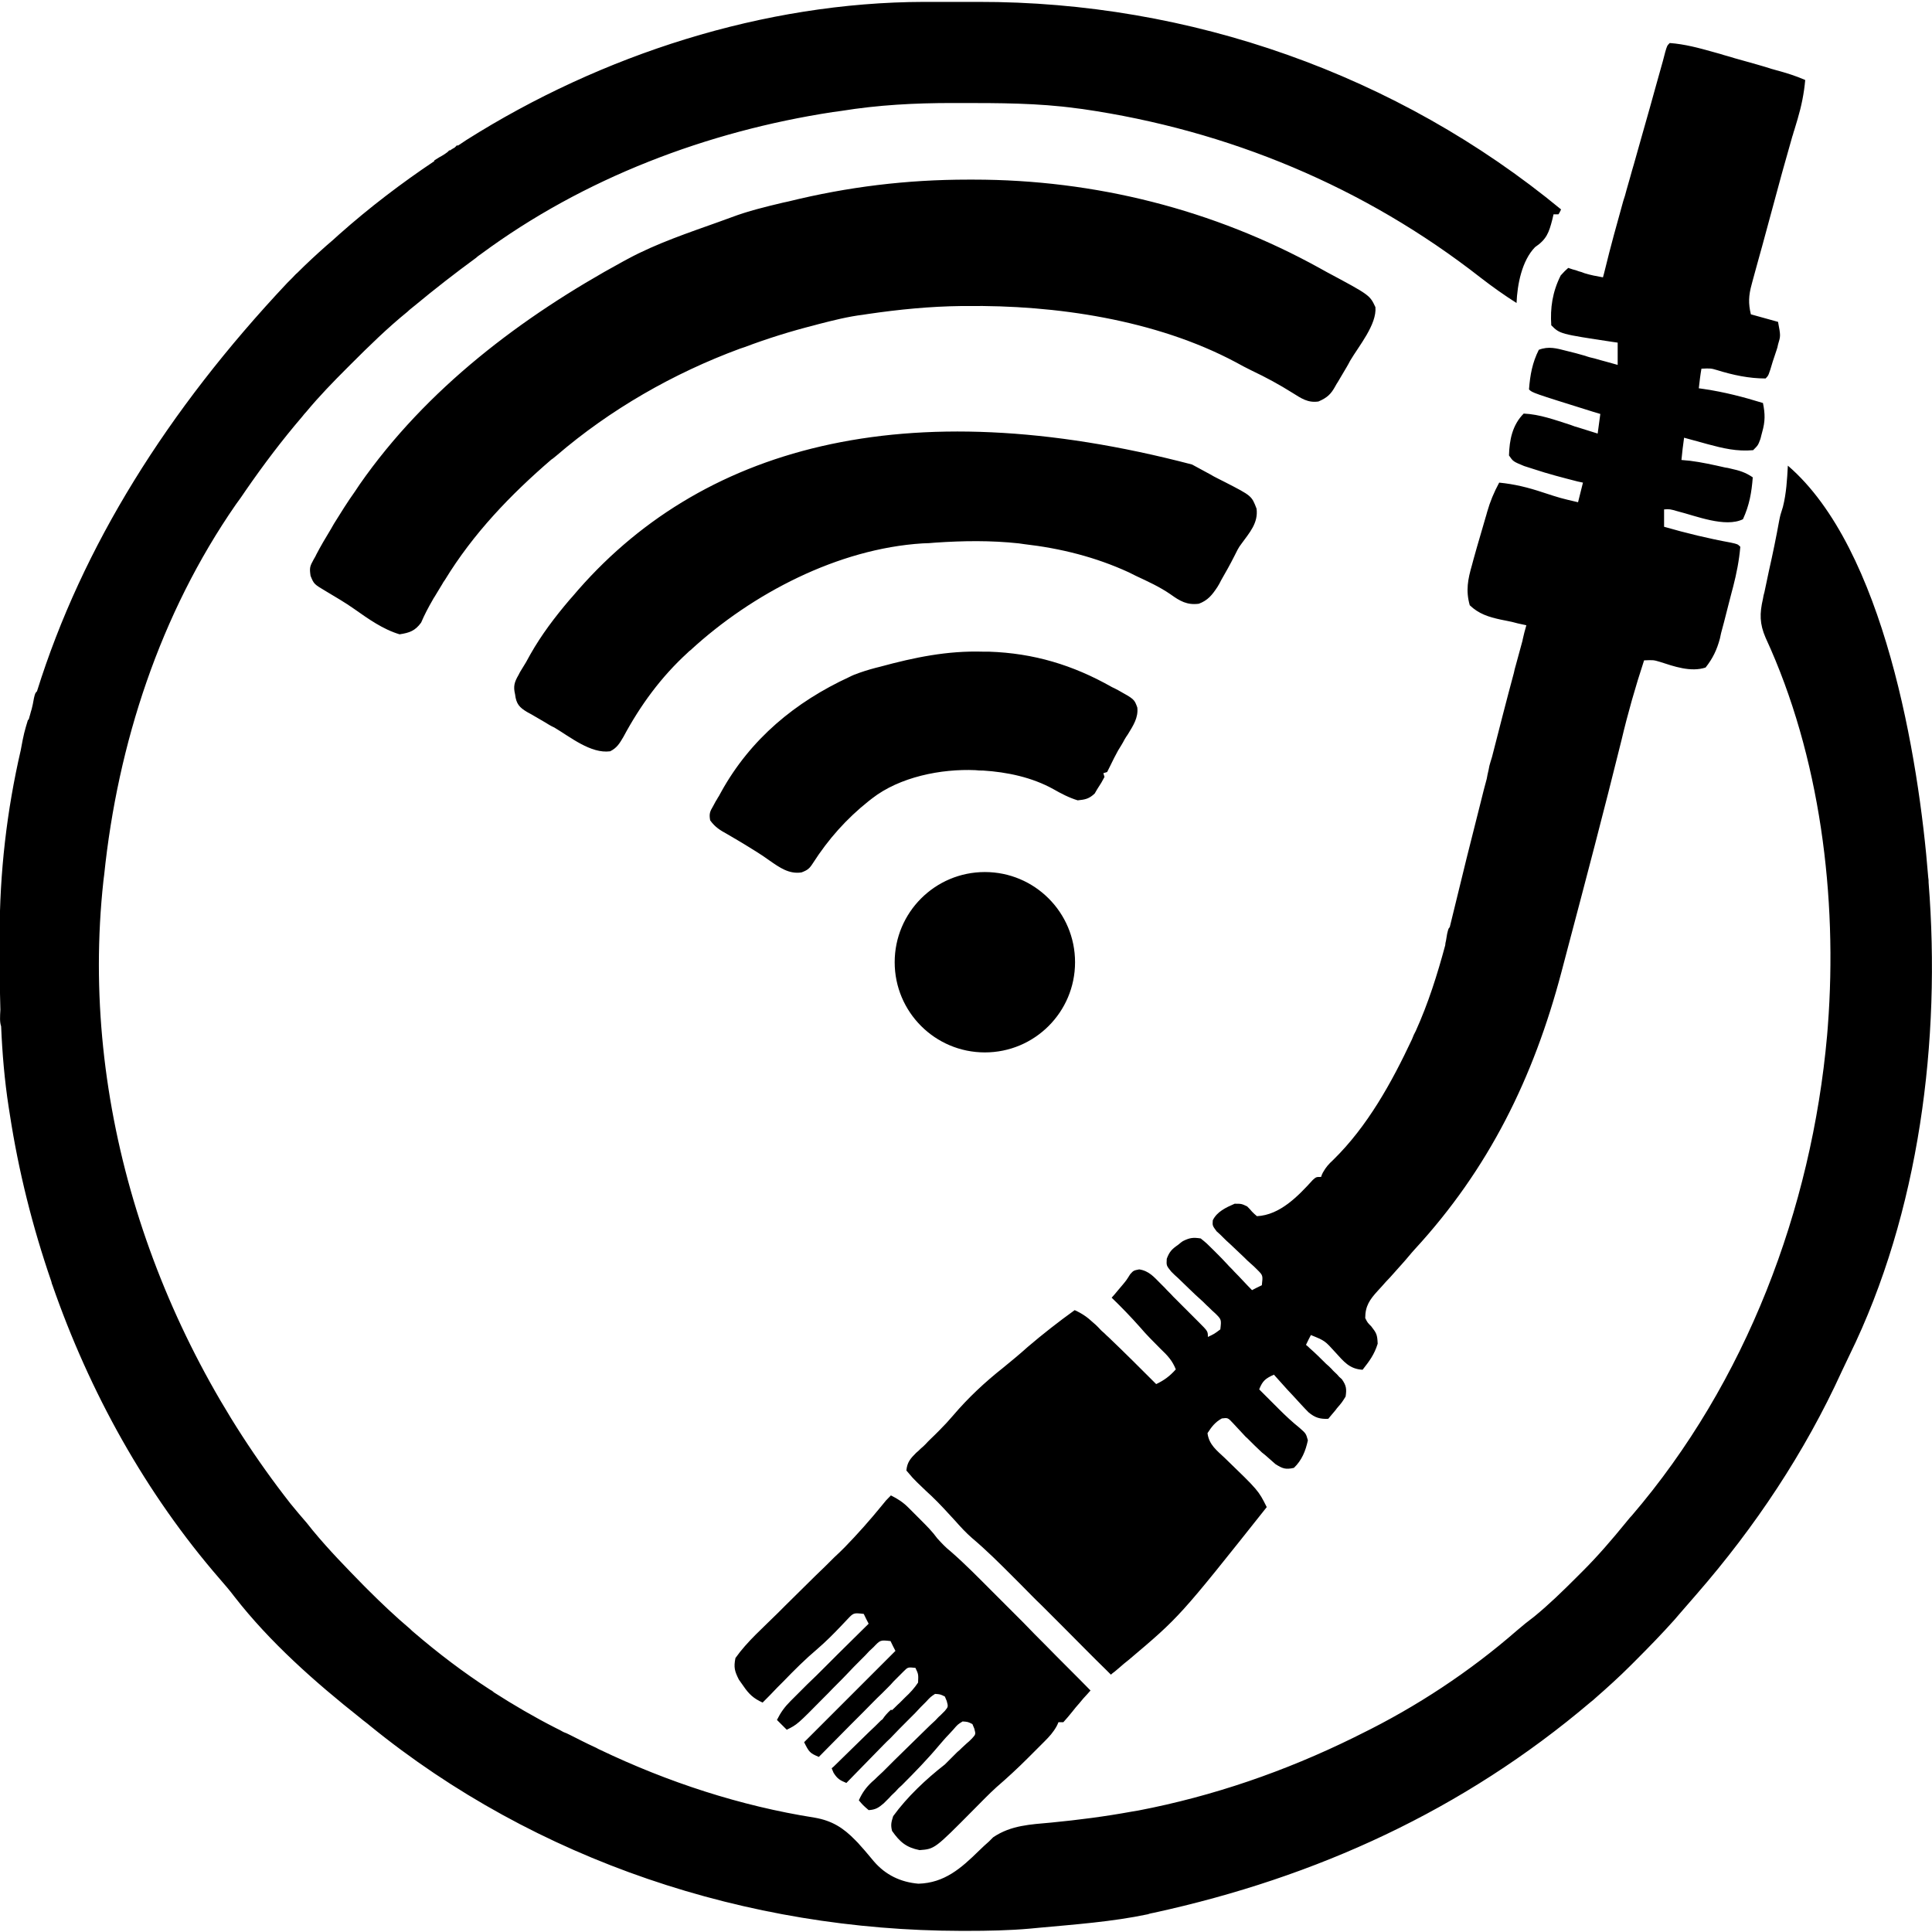
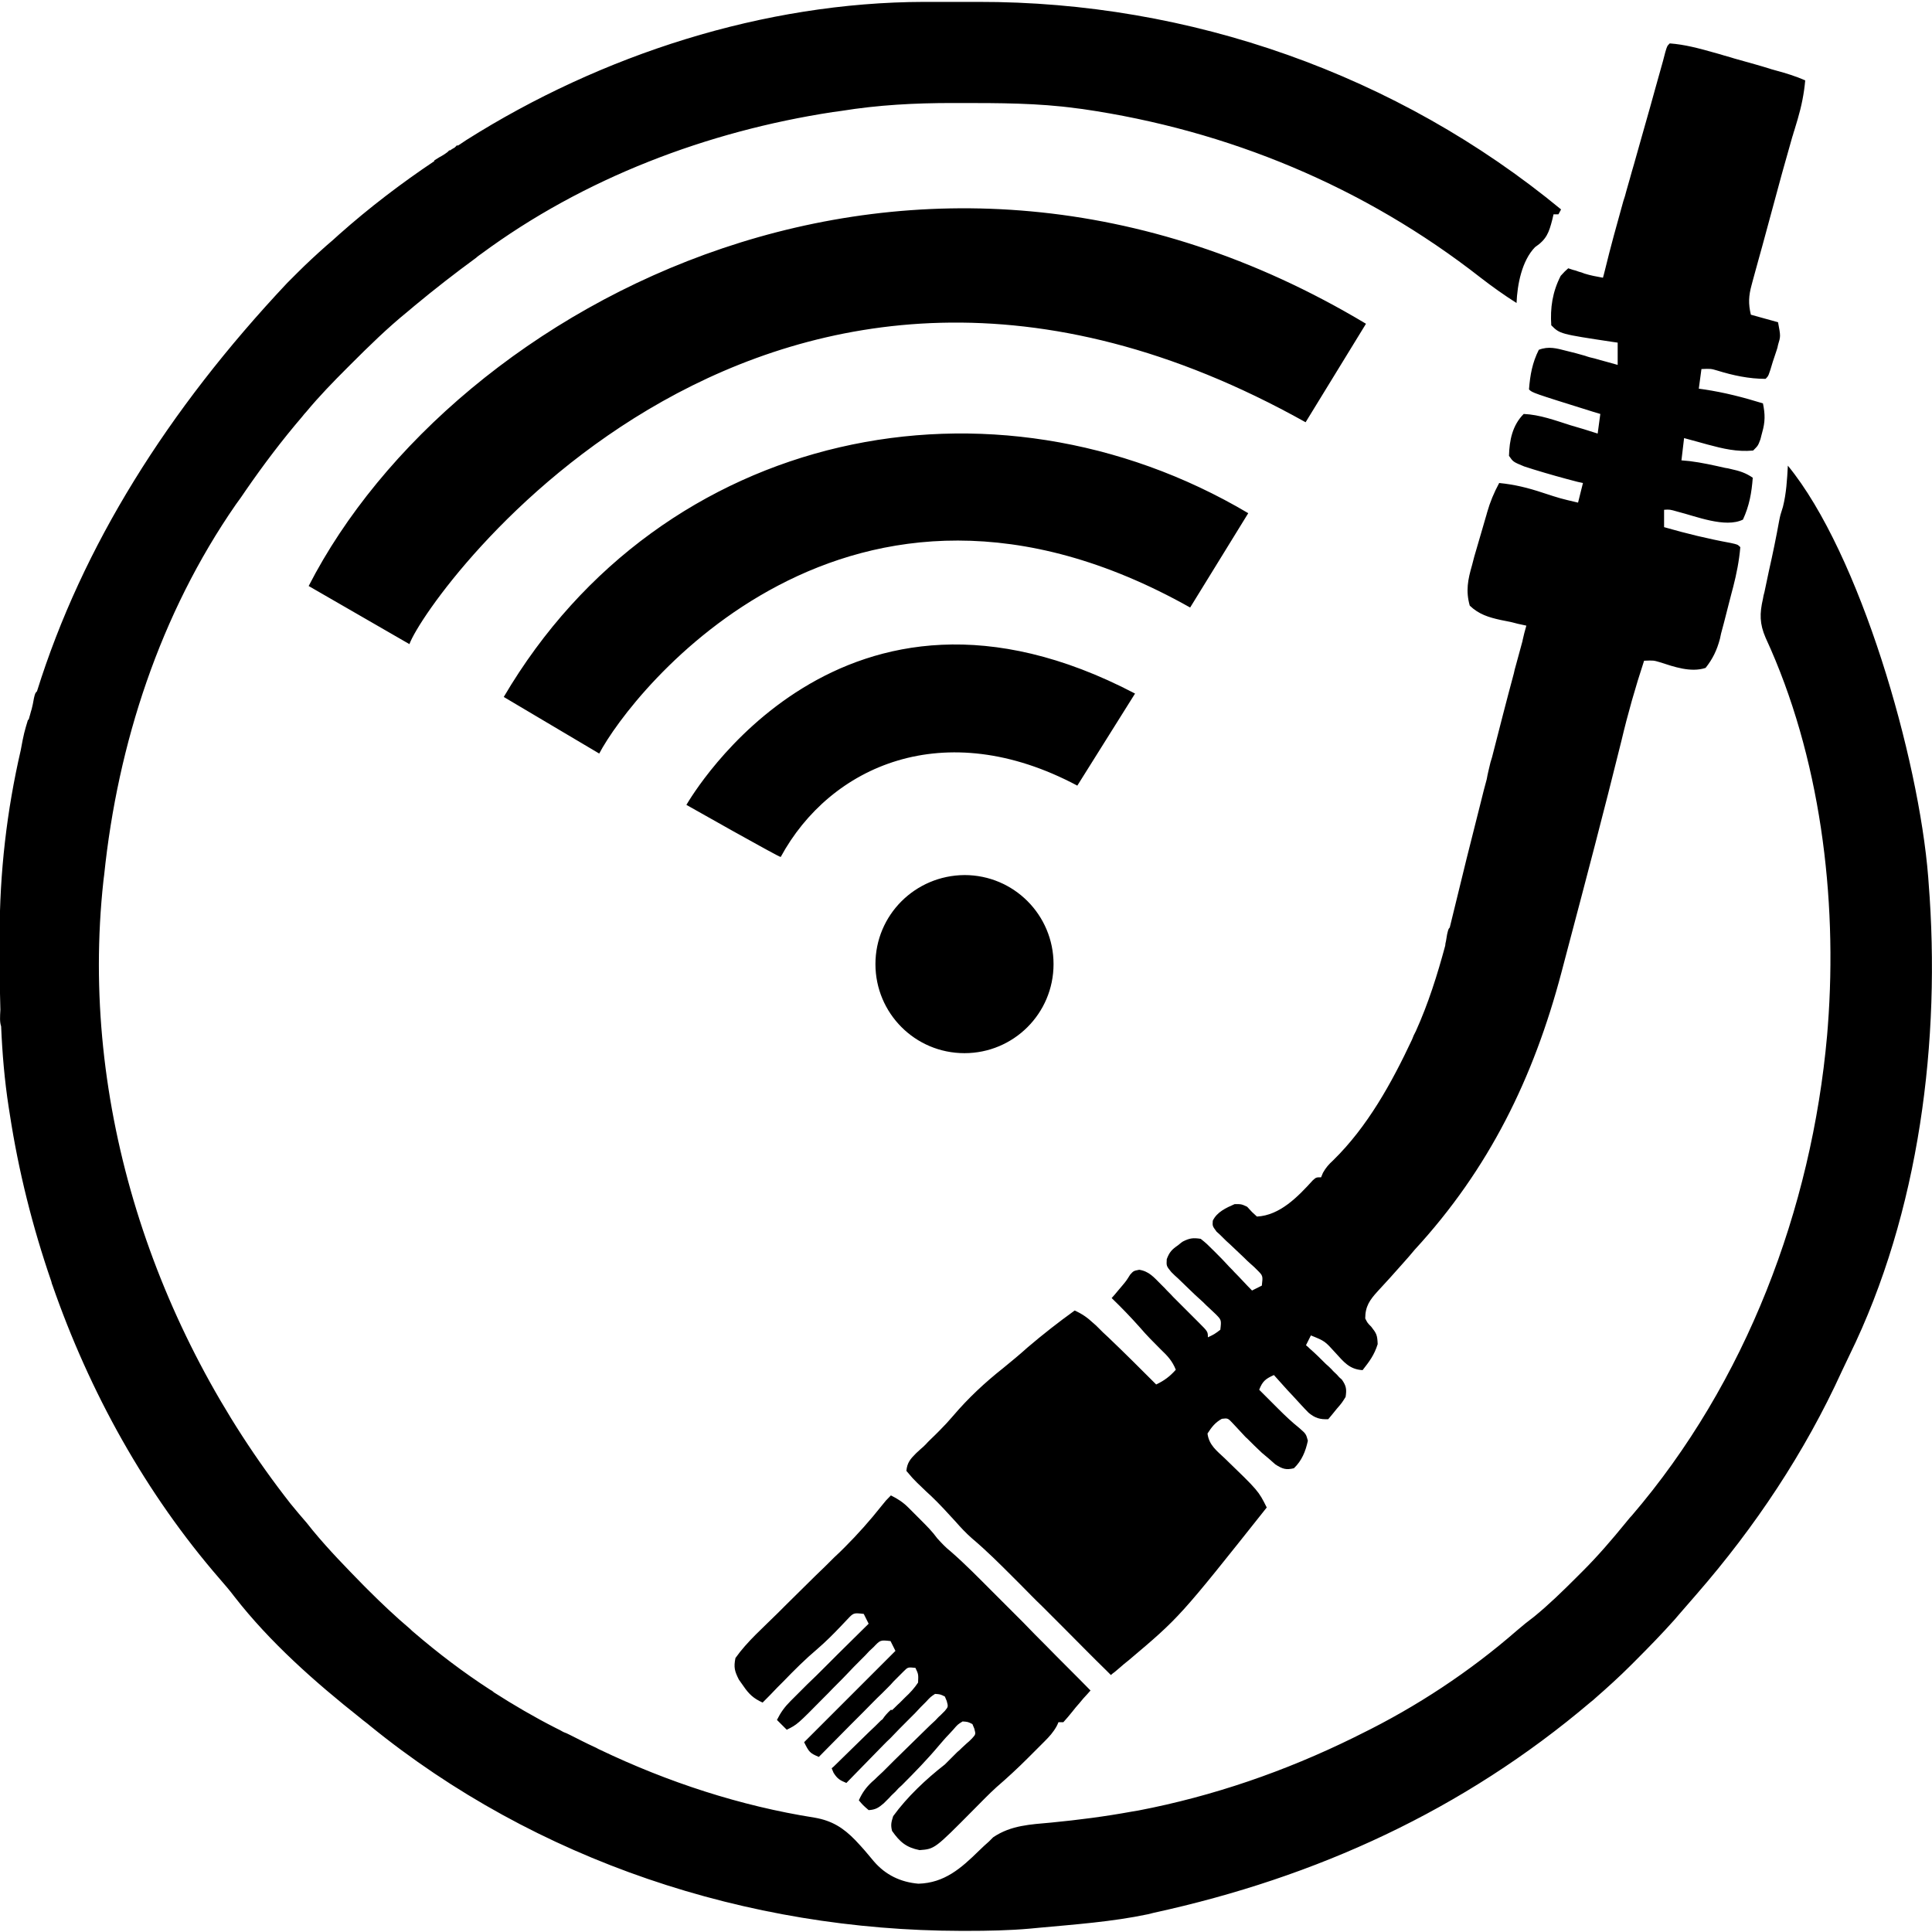
<svg xmlns="http://www.w3.org/2000/svg" xml:space="preserve" viewBox="0 0 512 512">
-   <path d="M490.1 359.2c-.7 1.4-1.3 2.8-2 4.2-9.8 21.5-23 41.3-38.5 59.1-.6.7-.6.7-1.3 1.5-1.1 1.3-2.2 2.5-3.3 3.8-.4.5-.8.9-1.2 1.4-3.3 3.7-6.8 7.3-10.3 10.8l-1.4 1.4c-3 3-6.1 5.8-9.3 8.6-.4.4-.8.7-1.3 1.1-33.7 28.6-72.6 46.4-115.7 55.8-.5.1-1.1.2-1.6.4-9.5 2-19.4 2.7-29.1 3.6-1.1.1-1.1.1-2.1.2-5.6.5-11.2.6-16.9.6h-1.5c-56.5-.1-112.5-18.5-156.6-54.4-.8-.7-1.7-1.3-2.5-2-12-9.5-24-20.1-33.4-32.2-1.2-1.6-2.5-3.1-3.8-4.6-19.7-22.7-34.6-49.6-44.5-78.2v.1c-.1-.3-.1-.5-.2-.8-5-14.5-8.7-29.3-11-44.3-.1-.6-.2-1.3-.3-1.9-1.1-7.1-1.7-14.3-2-21.4-.4-1.2-.3-2.5-.2-4.4-.1-4-.2-8-.2-12V248c0-16.8 1.9-33.2 5.6-49.2.8-4.4 1-5 1.9-8l.2-.1c.3-.9.5-1.9.8-2.8.1-.4.2-.9.3-1.3.1-.5.2-1.1.3-1.6.3-1.2.3-1.3.8-1.8 12-38.4 34.6-74.5 66.3-108.2l1.4-1.4c.4-.4.8-.9 1.3-1.3 2.5-2.5 5.1-4.9 7.7-7.2 1.2-1 2.3-2 3.4-3 8-7.1 16.4-13.5 25.2-19.4v-.2c1.1-.7 1.6-1 2-1.2.5-.3 1-.6 1.5-1l.5-.5.1.1c.4-.3.8-.5 1.3-.8l.6-.6.2.1c.4-.2.8-.5 1.1-.7l1.2-.8C159.4 14.5 202.4.6 244.9.5h14.3c56.1-.1 111.1 19.2 154.5 55-.2.4-.4.9-.7 1.3h-1.3c-.1.4-.2.9-.3 1.3-.9 3.5-1.5 5.3-4.6 7.4-3.5 3.6-4.7 9.9-4.9 14.8-3.3-2.1-6.4-4.3-9.5-6.7-30.8-24.1-66.9-39.1-105.5-44.7l-1.6-.2c-10.2-1.4-20.6-1.4-31-1.4h-1.9c-10 0-19.6.5-29.5 2.1-.7.1-1.4.2-2.2.3-33.3 5.1-66 17.5-93.2 37.6-.4.3-.9.6-1.3 1-5.6 4.1-11 8.3-16.3 12.7-.6.5-1.3 1-1.9 1.6-5.3 4.3-10.2 9.1-15 13.9l-1 1c-3.7 3.7-7.4 7.5-10.8 11.6-.4.4-.7.8-1.1 1.3-5.4 6.3-10.3 12.8-15 19.6-.8 1.2-1.7 2.5-2.6 3.7-20.1 29-31.3 63.4-34.9 98.2-.1.5-.1 1-.2 1.6-6.4 58.9 13.3 118.7 49.6 165 1.4 1.7 2.8 3.4 4.3 5.1l1.6 2c4.3 5.2 8.9 9.9 13.6 14.7l.9.9c3.7 3.7 7.4 7.2 11.3 10.5.5.5.5.5 1.1 1 6.3 5.4 13 10.5 20.1 15.1.4.2.7.4 1 .7 5.3 3.4 10.8 6.6 16.3 9.4l1.2.6c.3.2.6.3.9.5.6.2 1.2.5 1.8.8 2.2 1.1 4.3 2.2 6.5 3.2.5.2.9.5 1.4.7 18 8.6 37.2 14.9 56.9 18 4.6.8 7.6 2.7 10.8 6 .7.7.7.7 1.3 1.4 1.3 1.4 2.4 2.8 3.6 4.2 3.1 3.6 7.1 5.5 11.8 5.9 6.9-.2 11.3-4.1 16-8.7.9-.9 1.8-1.7 2.7-2.5l1.1-1.1c4.7-3.2 9.9-3.4 15.4-3.9 7.2-.7 14.2-1.6 21.3-2.9l1.8-.3c19.8-3.8 38.9-10.4 57-19.3l1.8-.9c14.9-7.3 29-16.6 41.5-27.5 1.5-1.3 3-2.5 4.6-3.7 3.9-3.2 7.5-6.7 11.1-10.3l1.8-1.8c4-4 7.6-8.2 11.2-12.6.6-.7 1.1-1.4 1.7-2 30.3-35.3 47.7-81.3 51.8-127.3.1-.8.1-1.6.2-2.5 2.6-34.1-2-71.5-16.5-102.9-1.6-3.7-1.6-6.4-.7-10.3.1-.6.2-1.2.4-1.8l1.2-5.7q1.5-6.6 2.7-13.2c.3-1.5.3-1.5 1-3.7.9-3.6 1.1-7.2 1.3-10.9 25.5 21.9 34.7 77.4 37.2 109.1.1.7.1.7.1 1.4 3.3 41.7-2.4 87.4-21 125.3m-79-273c2.3 2.3 2.3 2.3 16.2 4.4.5.1.9.1 1.4.2v5.9c-2-.6-4.1-1.1-6.1-1.7-.9-.2-1.7-.4-2.5-.7-.8-.2-1.7-.5-2.5-.7l-2.4-.6c-2.7-.7-4.8-1.3-7.4-.3-1.7 3.4-2.3 6.6-2.6 10.5.9.9.9.9 16.9 5.9.7.2 1.3.4 2 .6l-.7 5.2c-1.7-.5-3.4-1.1-5.1-1.6-.7-.2-1.4-.4-2.1-.7-4.1-1.3-8.1-2.8-12.4-3-3 3-3.8 7-3.9 11.1 1.1 1.6 1.1 1.6 4 2.8 1.3.4 1.3.4 2.5.8 3.9 1.3 7.8 2.3 11.7 3.3.5.1.9.2 1.4.3l-1.3 5.2c-4.7-1.1-4.7-1.1-9.3-2.6-3.9-1.3-7.5-2.2-11.6-2.6-1.4 2.6-2.4 5-3.2 7.8-.1.5-.3 1-.4 1.4-.3 1-.6 2.1-.9 3.1-.5 1.6-.9 3.2-1.4 4.8-.3 1.1-.6 2.1-.9 3.2-.1.5-.3 1-.4 1.5-1.1 3.8-1.7 6.8-.6 10.7 2.4 2.3 5 3.1 8.2 3.8l1.5.3c1 .2 2 .4 3 .7.8.2 1.5.3 2.3.5-.4 1.3-.7 2.6-1 3.9v.1l-1.8 6.6c-.2.7-.4 1.4-.5 2-2 7.4-3.9 14.9-5.8 22.3-.1.3-.2.7-.4 1.3-.3 1-.3 1-.5 2.1-.2.9-.4 1.7-.5 2.4-.3 1-.5 2-.8 3l-.9 3.6c-1.2 4.8-2.4 9.5-3.6 14.3-1.5 6.1-3 12.2-4.5 18.4-.4.4-.4.6-.7 1.8l-.3 1.8c-.1.4-.2.8-.2 1.2-2.1 7.8-4.5 15.4-7.8 22.7-.4.7-.7 1.4-1 2.2-5.4 11.5-11.8 23.1-20.9 32-1.2 1.1-1.9 1.9-2.7 3.3-.3.6-.3.6-.5 1.2-1.3 0-1.3 0-2.2.8-3.9 4.3-8.7 9.3-14.8 9.6-.5-.4-.9-.8-1.3-1.2-.4-.5-.8-.9-1.3-1.4-1.5-.7-1.5-.7-3.3-.7-2.3 1-4.7 2.1-5.8 4.4-.1 1.4-.1 1.4 1 2.9.6.5 1.1 1 1.7 1.6s1.2 1.2 1.8 1.7c1.3 1.2 2.5 2.4 3.8 3.6.9.9.9.9 1.8 1.7.6.5 1.1 1 1.7 1.6 1.5 1.5 1.5 1.5 1.2 4.1-.9.4-1.8.9-2.6 1.3-1.6-1.6-3.1-3.3-4.7-4.9-.6-.7-1.3-1.3-1.9-2-.9-1-1.9-2-2.8-2.9l-.9-.9c-1.7-1.7-1.7-1.7-3.3-3-2-.3-2.9-.2-4.7.7-.5.3-.9.7-1.3 1-1.6 1.1-2.3 1.8-3 3.7-.1 1.8-.1 1.8 1.2 3.4.6.6 1.2 1.2 1.8 1.7 1 1 2 1.9 3 2.9s2.1 2 3.1 2.9c.7.6 1.3 1.3 2 1.9.6.6 1.2 1.2 1.8 1.7 1.6 1.6 1.6 1.6 1.3 4.2-1.6 1.2-1.6 1.2-3.3 2 0-1.5 0-1.5-2.4-3.9l-1.1-1.1-2.2-2.2-3.5-3.5c-.7-.8-1.5-1.5-2.2-2.3l-1.1-1.1c-1.8-1.8-3.1-3.4-5.7-3.8-1.5.3-1.5.3-2.4 1.3-1 1.6-1 1.6-2 2.8-.5.6-.5.6-1.1 1.3l-1 1.2c-.3.3-.5.6-.8.9q3.9 3.75 7.5 7.8c1.7 2 3.6 3.9 5.5 5.8 1.8 1.7 3.1 3.1 4 5.4-1.6 1.8-3.1 2.9-5.2 3.9-4.2-4.2-8.4-8.4-12.7-12.5-.5-.4-.9-.9-1.4-1.3s-.9-.9-1.3-1.3-.8-.8-1.3-1.2c-1.5-1.4-2.9-2.4-4.9-3.3-4.3 3.1-8.4 6.3-12.5 9.8-2.1 1.9-4.3 3.7-6.5 5.5-4.8 3.8-9.2 7.9-13.2 12.6q-1.65 1.95-3.6 3.9l-1.2 1.2c-.8.8-1.7 1.6-2.5 2.5-.4.4-.8.8-1.3 1.2-.4.4-.8.8-1.2 1.1-1.5 1.5-2.4 2.5-2.6 4.7 1.7 2 1.7 2 2.8 3.1.8.8 1.7 1.6 2.5 2.4.4.4.9.8 1.3 1.2 2.2 2.1 4.3 4.4 6.4 6.7 1.4 1.6 2.8 3.1 4.4 4.5 3.8 3.2 7.3 6.7 10.8 10.2l2.1 2.1c1.9 1.9 3.7 3.8 5.6 5.6l5.8 5.8c3.8 3.8 7.5 7.6 11.3 11.3l1.2 1.2c.3-.3.6-.5 1-.8.6-.5.6-.5 1.3-1.1.8-.7 1.6-1.4 2.4-2 13.5-11.4 13.5-11.4 36.6-40.5-2.2-4.4-2.2-4.4-11.1-13-2.1-2-4.2-3.5-4.6-6.6 1.1-1.7 2-2.9 3.8-3.9 1.6-.2 1.6-.2 3 1.3.9 1 1.8 1.9 2.7 2.9.3.3.6.7 1 1 1.3 1.3 2.6 2.6 3.9 3.8 1 .8 1 .8 1.9 1.6.6.5 1.1 1 1.7 1.5 1.9 1.2 2.7 1.5 4.9 1 2.1-2 3.1-4.5 3.7-7.3-.5-1.8-.5-1.8-2.2-3.3-2-1.6-3.8-3.3-5.6-5.1l-1.1-1.1-4-4c.9-2.3 1.7-2.9 3.9-3.9 1.2 1.3 2.3 2.6 3.5 3.9.5.5 1 1.1 1.5 1.6 1.4 1.5 2.7 3 4.2 4.5 1.7 1.4 3 1.8 5.2 1.7.3-.4.7-.8 1-1.2.4-.5.9-1 1.3-1.6 1.3-1.5 1.3-1.5 2.3-3.1.3-2 .2-2.9-1-4.6-.7-.6-.7-.6-1.3-1.3-.5-.5-1-.9-1.4-1.4-.5-.5-1-1-1.5-1.4-1.4-1.4-2.8-2.8-4.3-4.1-.3-.3-.6-.6-1-.9.4-.9.9-1.8 1.3-2.6 3.7 1.5 3.7 1.5 6.5 4.6 2.2 2.4 3.7 4.4 7.2 4.6 1.8-2.3 3.1-4 4-6.9-.1-2.4-.3-2.8-1.7-4.6-1-1-1-1-1.6-2.2 0-3.2 1.2-4.9 3.3-7.2.4-.4.7-.8 1.1-1.2.7-.8 1.4-1.6 2.2-2.4 1.1-1.2 2.2-2.5 3.3-3.7s2.1-2.5 3.2-3.7c19.7-21.4 31.5-45.5 38.9-73.5l1.5-5.7c4.9-18.5 9.8-37.1 14.4-55.7 1.7-7.2 3.7-14.2 6-21.2 2.5-.1 2.5-.1 4.2.4 3.7 1.2 8.2 2.8 12.1 1.5 1.9-2.4 3-4.7 3.8-7.7.1-.5.2-.9.3-1.4.3-1 .5-2 .8-3 .4-1.6.8-3.1 1.2-4.7.3-1 .5-2.1.8-3.1.1-.5.3-1 .4-1.5.9-3.5 1.6-7 1.9-10.6-.7-.7-.7-.7-2.5-1.1-6-1.1-11.8-2.5-17.7-4.2V135c1.5-.1 1.5-.1 3.6.5 4.8 1.2 12.6 4.4 17.3 2.1 1.7-3.7 2.3-7.1 2.6-11.1-1.9-1.3-3.5-1.8-5.8-2.3-.8-.2-.8-.2-1.5-.3-3.1-.7-6.2-1.4-9.4-1.8-.8-.1-1.5-.1-2.2-.2.2-2 .4-3.9.7-5.9 1.5.4 2.9.8 4.4 1.2.6.2 1.2.3 1.8.5 4.1 1.1 7.8 2 12.1 1.6 1.3-1.3 1.3-1.3 1.9-2.9.2-.6.3-1.3.5-1.9.8-2.8.8-4.8.2-7.7-5.2-1.6-10.2-2.9-15.6-3.7-.5-.1-.9-.1-1.4-.2.2-1.8.4-3.5.7-5.2 2.5-.1 2.5-.1 4.2.4 4.2 1.3 8.4 2.2 12.8 2.2.8-.8.8-.8 1.9-4.5.2-.5.3-1 .5-1.5s.3-1 .5-1.5.3-1 .4-1.5c.7-2.3.7-2.3 0-6l-7.2-2c-.7-2.9-.6-5 .2-7.9.1-.5.3-1 .4-1.5.5-1.7.9-3.4 1.4-5.1.3-1.2.7-2.4 1-3.6 1.7-6.3 3.4-12.5 5.1-18.8.2-.6.3-1.2.5-1.8.8-2.8 1.6-5.7 2.4-8.5.2-.5.3-1.1.5-1.6l.9-3c1-3.4 1.7-6.8 2-10.3-2.5-1.1-5.1-1.9-7.7-2.6-.6-.2-1.2-.3-1.7-.5-1.2-.4-2.4-.7-3.7-1.1-1.9-.5-3.8-1.1-5.7-1.6-1.2-.4-2.5-.7-3.7-1.1-.6-.2-1.2-.3-1.8-.5-3.9-1.1-7.6-2.1-11.6-2.4-.7.7-.7.7-1.2 2.4-.2.8-.4 1.5-.6 2.3s-.5 1.7-.7 2.5c-.5 1.7-.9 3.3-1.4 5-1.1 4-1.1 4-3.6 12.8-.7 2.4-1.3 4.7-2 7.1-.7 2.3-1.3 4.7-2 7-.2.9-.5 1.8-.8 2.7-1.7 6.1-3.4 12.2-4.9 18.4-.2.7-.3 1.3-.5 1.9-1.7-.3-3.3-.6-4.9-1.1-.5-.2-1-.4-1.5-.5-.5-.2-1.1-.4-1.6-.5-.4-.1-.8-.3-1.2-.4-.9.8-.9.8-2 2-2.2 4.4-2.8 8.6-2.5 13.2M256.2 462c-.4.4-.9.8-1.3 1.2-.6.6-.6.6-1.2 1.1l-3.3 3.3c-5 3.9-10 8.6-13.7 13.7-.5 1.6-.7 2.3-.3 3.9 2.1 3 3.8 4.4 7.3 5.1 4-.3 4-.3 14.3-10.7 2-2 4-4.1 6.1-6 2.9-2.5 5.6-5 8.3-7.7l1.5-1.5 1.5-1.5 1.4-1.4c1.3-1.3 2.3-2.4 3.2-4 .3-.6.3-.6.5-1.1h1.3c.8-.9 1.6-1.8 2.3-2.7.6-.8 1.3-1.6 2-2.4l1-1.2c.4-.4.7-.8 1.1-1.2.3-.3.5-.6.8-.9-3.9-4-7.9-7.9-11.8-11.9-2-2-4-4-6-6.1l-5.9-5.9-2.3-2.3c-3.6-3.6-7.1-7.2-11-10.6-1.4-1.1-2.4-2.2-3.6-3.5-1.3-1.8-2.8-3.3-4.4-4.9l-1.1-1.1-1.1-1.1-1.1-1.1c-1.4-1.4-2.8-2.3-4.6-3.2-1.3 1.3-1.3 1.3-2.5 2.8-3.1 3.8-6.3 7.4-9.7 10.9-.9.9-1.8 1.8-2.8 2.7-1.6 1.6-3.3 3.3-5 4.9-2.7 2.7-5.4 5.3-8.1 8l-1.9 1.9c-3.8 3.8-8.1 7.5-11.2 11.9-.5 2.5-.2 3.5.9 5.7.4.6.8 1.1 1.2 1.7 1.5 2.2 2.7 3.3 5.1 4.4 1.3-1.3 2.6-2.6 3.9-4l1.6-1.6c2.9-3 5.8-5.9 9-8.6 2.2-1.9 4.2-3.9 6.2-6 .6-.6 1.2-1.3 1.8-1.9 1.6-1.7 1.6-1.7 4.3-1.4.4.9.9 1.8 1.3 2.6-2.7 2.7-5.4 5.3-8.1 8l-3.3 3.3c-1.6 1.6-3.2 3.2-4.9 4.8l-1.5 1.5-1.5 1.5-1.4 1.4c-1.6 1.6-2.6 3-3.6 5l2.6 2.6c2.8-1.4 2.8-1.4 9.8-8.5l1.2-1.2c1.6-1.7 3.3-3.3 4.9-5 1.2-1.3 2.5-2.6 3.7-3.8l1.2-1.2c.7-.8 1.4-1.5 2.2-2.2 1.8-1.9 1.8-1.9 4.5-1.6.4.9.9 1.8 1.3 2.6l-24.2 24.2c1.3 2.6 1.5 2.9 3.9 3.9 2.8-2.8 5.5-5.6 8.3-8.4l3.4-3.4c1.7-1.7 3.3-3.4 5-5l1.6-1.6c.5-.5 1-1 1.5-1.6l1.4-1.4 1.3-1.3c1.1-1.1 1.1-1.1 3.1-.9.8 1.7.8 1.7.7 3.9-1 1.5-2.1 2.7-3.4 3.9l-1.5 1.5c-.7.6-1.3 1.3-2 1.9l-.3-.1c-.9.8-1.6 1.6-2.2 2.5-.1.1-.2.2-.4.3-1.1 1.1-2.2 2.2-3.3 3.2-3 2.9-5.9 5.8-8.9 8.7-.3.3-.6.6-.9.8.2.4.3.8.5 1.2 1 1.6 1.7 2 3.4 2.7 2.7-2.8 5.5-5.6 8.2-8.4 1.1-1.1 2.2-2.3 3.4-3.4 1.6-1.7 3.3-3.4 5-5.1l1.6-1.6c.5-.5 1-1.1 1.5-1.6l1.4-1.4c1.2-1.3 1.2-1.3 2.4-2.1 1.4.1 1.4.1 2.6.7.2.4.3.8.5 1.2.4 1.5.4 1.5-.5 2.6l-1.2 1.2c-.5.4-.9.9-1.3 1.3-.5.5-1 .9-1.5 1.4-1.5 1.5-3.1 3-4.6 4.5-1.6 1.6-3.2 3.1-4.8 4.7l-3 3c-.5.5-1 .9-1.5 1.4-.7.7-.7.7-1.4 1.3-1.6 1.5-2.6 2.9-3.5 4.9 1.1 1.3 1.1 1.3 2.6 2.6 1.8-.1 2.6-.6 4-1.8l1.5-1.5c.5-.6 1.1-1.1 1.6-1.6.8-.9.8-.9 1.7-1.7 3.4-3.4 6.8-6.9 9.9-10.6.8-.9 1.6-1.9 2.5-2.8.4-.4.8-.9 1.2-1.3 1.2-1.4 1.2-1.4 2.5-2.2 1.4.1 1.4.1 2.6.7.2.4.3.8.5 1.2.4 1.5.4 1.5-.6 2.6-.6.6-1 1-1.4 1.3M147.4 120.8c14.3-12.3 31.1-21.9 48.7-28.4.4-.1.8-.3 1.2-.4 6.1-2.3 12.2-4.2 18.5-5.8.4-.1.8-.2 1.1-.3 3.9-1 7.8-2 11.9-2.5.4-.1.9-.1 1.3-.2 8.2-1.2 16.4-2 24.7-2.1h1.2c23.6-.3 50.3 3.6 71.5 14.9 1.4.8 2.8 1.5 4.2 2.2 3.8 1.8 7.3 3.7 10.8 5.9 2.4 1.5 4.1 2.7 6.9 2.3 2.3-1 3.3-1.9 4.5-4.1.2-.4.4-.7.6-1 .4-.7.9-1.5 1.3-2.2.7-1.2 1.4-2.3 2-3.5 2.3-3.9 7.1-9.6 6.7-14.2-1.5-3.2-1.5-3.2-12.9-9.3l-1.8-1c-28.2-15.6-59.7-23.5-91.8-23.5h-1.4c-16.3 0-31.9 1.9-47.7 5.8l-1.4.3c-4.6 1.1-9.2 2.2-13.7 3.9l-3.3 1.2c-8.1 2.9-16.5 5.7-24.1 9.8-.4.2-.9.5-1.3.7-26.8 14.6-52.1 33.7-69.8 59.1l-1.2 1.8c-2 2.8-3.8 5.7-5.6 8.6-.3.5-.5.9-.8 1.4-1.4 2.3-2.7 4.5-3.9 6.8-.2.5-.5.9-.7 1.3-1 1.8-1.1 2.2-.8 4.3.9 2.2.9 2.2 4.1 4.1 2.5 1.5 5.1 3 7.5 4.7 3.7 2.6 7.6 5.4 12 6.7 2.6-.4 4.1-.9 5.7-3.1.9-2.1 1.9-4 3-5.9.2-.4.4-.7.6-1 .7-1.1 1.3-2.2 2-3.3.2-.4.4-.7.7-1.1 7.5-12.3 17.4-22.6 28.2-31.9.5-.3.9-.7 1.3-1m-7.7 67.9c.4.2.7.4 1.1.6l3.6 2.1c.8.5 1.6 1 2.5 1.4 4.2 2.5 9.7 7 14.8 6.3 1.8-.9 2.5-2.1 3.5-3.8 4.5-8.4 10-15.9 17-22.3.4-.4.4-.4.8-.7 16.3-15 39.1-26.9 61.5-28.3 1.1 0 2.3-.1 3.4-.2 7.4-.5 14.7-.6 22.1.2.5.1.9.1 1.4.2 9.6 1.1 18.9 3.4 27.8 7.5l1.8.9c3.2 1.5 6.3 2.9 9.2 4.9 2.5 1.8 4.4 2.9 7.5 2.5 2.4-.9 3.5-2.3 4.9-4.4.4-.6.7-1.2 1-1.8 1.2-2.1 2.4-4.2 3.5-6.4.6-1.2 1.1-2.3 1.9-3.3 2.1-2.9 4.5-5.5 4-9.3-1.3-3.4-1.3-3.4-8.3-7-1.3-.7-2.7-1.3-4-2.1-1.6-.9-3.2-1.7-4.8-2.6-76.3-20-130.8-4.6-164.2 35-.3.3-.5.6-.8.9-3.9 4.6-7.4 9.2-10.4 14.5-.4.7-.7 1.3-1.1 2-.4.6-.7 1.2-1.1 1.8-.5.8-.5.8-.9 1.6-1.1 1.9-1.4 3-.9 5.1.3 2.6 1.2 3.5 3.2 4.7m53.1 32.4c1 .6 1.9 1.1 2.9 1.7l1.5.9c2.3 1.4 4.6 2.8 6.8 4.4 2.6 1.8 5.1 3.6 8.4 3.1 1.6-.6 2.1-1 3-2.4 4.1-6.4 8.9-11.8 14.8-16.5.4-.3.4-.3.9-.7 7.3-5.7 18.3-7.9 27.4-7.5.7.1 1.3.1 2 .1 6.4.4 13 1.8 18.6 4.9 2.1 1.2 4.2 2.3 6.5 3 2-.2 3-.4 4.5-1.8.2-.4.5-.8.7-1.2 1.1-1.7 1.1-1.7 1.9-3.2l-.3-1c.3-.1.7-.2 1-.3l.9-1.8c.6-1.3 1.3-2.6 2-3.9.6-1 1.2-1.9 1.7-2.9.3-.5.6-1 .9-1.4 1.4-2.3 2.8-4.4 2.5-7.1-.8-2.2-.8-2.2-5.1-4.6-.6-.3-1.1-.6-1.6-.8-10.4-5.9-20.8-9-32.6-9.4h-1.5c-9.5-.3-18.2 1.5-27.4 4l-1.2.3c-1.9.5-3.8 1.1-5.6 1.8-.7.3-.7.3-1.3.6-14.3 6.6-26.2 16.4-34 30.5-.2.4-.4.7-.6 1.1-.3.4-.5.9-.8 1.3-.4.7-.4.7-.7 1.3-.9 1.5-1.1 2.1-.8 3.8 1.3 1.8 2.6 2.6 4.6 3.7m68.2 10c-13.2 0-23.9 10.7-23.9 23.9s10.7 23.9 23.9 23.9 23.9-10.7 23.9-23.9-10.7-23.9-23.9-23.9" />
+   <path d="M490.1 359.2c-.7 1.4-1.3 2.8-2 4.2-9.8 21.5-23 41.3-38.5 59.1-.6.7-.6.7-1.3 1.5-1.1 1.3-2.2 2.5-3.3 3.8-.4.5-.8.9-1.2 1.4-3.3 3.7-6.8 7.3-10.3 10.8l-1.4 1.4c-3 3-6.1 5.8-9.3 8.6-.4.4-.8.7-1.3 1.1-33.7 28.6-72.6 46.4-115.7 55.8l-1.6.4c-9.5 2-19.4 2.7-29.1 3.6l-2.1.2c-5.6.5-11.2.6-16.9.6h-1.5c-56.5-.1-112.5-18.5-156.6-54.4-.8-.7-1.7-1.3-2.5-2-12-9.5-24-20.1-33.4-32.2-1.2-1.6-2.5-3.1-3.8-4.6-19.7-22.7-34.6-49.6-44.5-78.2v.1l-.2-.8c-5-14.5-8.7-29.3-11-44.3-.1-.6-.2-1.3-.3-1.9-1.1-7.1-1.7-14.3-2-21.4-.4-1.2-.3-2.5-.2-4.4-.1-4-.2-8-.2-12V248c0-16.8 1.9-33.2 5.6-49.2.8-4.4 1-5 1.9-8l.2-.1c.3-.9.5-1.9.8-2.8.1-.4.2-.9.3-1.3.1-.5.2-1.1.3-1.6.3-1.2.3-1.3.8-1.8 12-38.4 34.6-74.5 66.3-108.2l1.4-1.4 1.3-1.3c2.5-2.5 5.1-4.9 7.7-7.2 1.2-1 2.3-2 3.4-3 8-7.1 16.4-13.5 25.2-19.4v-.2c1.1-.7 1.6-1 2-1.2.5-.3 1-.6 1.5-1l.5-.5.1.1c.4-.3.8-.5 1.3-.8l.6-.6.2.1c.4-.2.8-.5 1.1-.7l1.2-.8C159.4 14.5 202.4.6 244.9.5h14.3c56.1-.1 111.1 19.2 154.5 55l-.7 1.3h-1.3c-.1.4-.2.9-.3 1.3-.9 3.5-1.5 5.3-4.6 7.4-3.5 3.6-4.7 9.9-4.9 14.8-3.3-2.1-6.4-4.3-9.5-6.7-30.8-24.1-66.9-39.1-105.5-44.7l-1.6-.2c-10.2-1.4-20.6-1.4-31-1.4h-1.9c-10 0-19.6.5-29.5 2.1-.7.1-1.4.2-2.2.3-33.3 5.1-66 17.5-93.2 37.6-.4.3-.9.6-1.3 1-5.6 4.1-11 8.3-16.3 12.7l-1.9 1.6c-5.3 4.3-10.2 9.1-15 13.9l-1 1c-3.7 3.7-7.4 7.5-10.8 11.6-.4.4-.7.8-1.1 1.3-5.4 6.3-10.3 12.8-15 19.6-.8 1.2-1.7 2.5-2.6 3.7-20.1 29-31.3 63.4-34.9 98.2-.1.5-.1 1-.2 1.6-6.4 58.9 13.3 118.7 49.6 165 1.4 1.7 2.8 3.4 4.3 5.1l1.6 2c4.3 5.2 8.9 9.9 13.6 14.7l.9.9c3.7 3.7 7.4 7.2 11.3 10.5.5.5.5.5 1.1 1 6.3 5.4 13 10.5 20.1 15.1.4.2.7.4 1 .7 5.3 3.4 10.8 6.6 16.3 9.4l1.2.6c.3.2.6.3.9.5.6.2 1.2.5 1.8.8 2.2 1.1 4.3 2.2 6.5 3.2.5.2.9.5 1.4.7 18 8.6 37.2 14.9 56.9 18 4.6.8 7.6 2.7 10.8 6l1.3 1.4c1.3 1.4 2.4 2.8 3.6 4.2 3.1 3.6 7.1 5.5 11.8 5.9 6.9-.2 11.3-4.1 16-8.7.9-.9 1.8-1.7 2.7-2.5l1.1-1.1c4.7-3.2 9.9-3.4 15.4-3.9 7.2-.7 14.2-1.6 21.3-2.9l1.8-.3c19.8-3.8 38.9-10.4 57-19.3l1.8-.9c14.9-7.3 29-16.6 41.5-27.5 1.5-1.3 3-2.5 4.6-3.7 3.9-3.2 7.5-6.7 11.1-10.3l1.8-1.8c4-4 7.6-8.2 11.2-12.6.6-.7 1.1-1.4 1.7-2 30.3-35.3 47.7-81.3 51.8-127.3l.2-2.5c2.6-34.1-2-71.5-16.5-102.9-1.6-3.7-1.6-6.4-.7-10.3.1-.6.2-1.2.4-1.8l1.2-5.7q1.5-6.6 2.7-13.2c.3-1.5.3-1.5 1-3.7.9-3.6 1.1-7.2 1.3-10.9 19.1 23.3 34.7 77.4 37.2 109.1l.1 1.4c3.3 41.7-2.4 87.4-21 125.3M256.2 462l-1.3 1.2c-.6.6-.6.6-1.2 1.1l-3.3 3.3c-5 3.9-10 8.6-13.7 13.7-.5 1.6-.7 2.3-.3 3.9 2.1 3 3.8 4.4 7.3 5.1 4-.3 4-.3 14.3-10.7 2-2 4-4.1 6.1-6 2.9-2.5 5.6-5 8.3-7.7l1.5-1.5 1.5-1.5 1.4-1.4c1.3-1.3 2.3-2.4 3.2-4 .3-.6.3-.6.5-1.1h1.3c.8-.9 1.6-1.8 2.3-2.7.6-.8 1.3-1.6 2-2.4l1-1.2c.4-.4.7-.8 1.1-1.2.3-.3.5-.6.8-.9-3.9-4-7.9-7.9-11.8-11.9-2-2-4-4-6-6.1l-5.9-5.9-2.3-2.3c-3.6-3.6-7.1-7.2-11-10.6-1.4-1.1-2.4-2.2-3.6-3.5-1.3-1.8-2.8-3.3-4.4-4.9l-1.1-1.1-1.1-1.1-1.1-1.1c-1.4-1.4-2.8-2.3-4.6-3.2-1.3 1.3-1.3 1.3-2.5 2.8-3 3.8-6.3 7.5-9.7 10.9-.9.9-1.8 1.8-2.8 2.7-1.6 1.6-3.3 3.3-5 4.9-2.7 2.7-5.4 5.3-8.1 8l-1.9 1.9c-3.8 3.8-8.1 7.5-11.2 11.9-.5 2.5-.2 3.5.9 5.7.4.6.8 1.1 1.2 1.7 1.5 2.2 2.7 3.3 5.1 4.4 1.3-1.3 2.6-2.6 3.9-4l1.6-1.6c2.9-3 5.8-5.9 9-8.6 2.2-1.9 4.2-3.9 6.2-6 .6-.6 1.2-1.3 1.8-1.9 1.6-1.7 1.6-1.7 4.3-1.4l1.3 2.6c-2.7 2.7-5.4 5.3-8.1 8l-3.3 3.3c-1.6 1.6-3.2 3.2-4.9 4.8l-1.5 1.5-1.5 1.5-1.4 1.4c-1.6 1.6-2.6 3-3.6 5l2.6 2.6c2.8-1.4 2.8-1.4 9.8-8.5l1.2-1.2c1.6-1.7 3.3-3.3 4.9-5 1.2-1.3 2.5-2.6 3.7-3.8l1.2-1.2c.7-.8 1.4-1.5 2.2-2.2 1.8-1.9 1.8-1.9 4.5-1.6l1.3 2.6-24.2 24.2c1.3 2.6 1.5 2.9 3.9 3.9 2.8-2.8 5.5-5.6 8.3-8.4l3.4-3.4c1.7-1.7 3.3-3.4 5-5l1.6-1.6c.5-.5 1-1 1.5-1.6l1.4-1.4 1.3-1.3c1.1-1.1 1.1-1.1 3.1-.9.8 1.7.8 1.7.7 3.9-1 1.5-2.1 2.7-3.4 3.9l-1.5 1.5c-.7.6-1.3 1.3-2 1.9l-.3-.1c-.9.8-1.6 1.6-2.2 2.5-.1.1-.2.2-.4.3-1.1 1.1-2.2 2.2-3.3 3.2-3 2.9-5.9 5.8-8.9 8.7-.3.3-.6.6-.9.8.2.4.3.8.5 1.2 1 1.6 1.7 2 3.4 2.7 2.7-2.8 5.5-5.6 8.2-8.4 1.1-1.1 2.2-2.3 3.4-3.4 1.6-1.7 3.3-3.4 5-5.1l1.6-1.6c.5-.5 1-1.1 1.5-1.6l1.4-1.4c1.2-1.3 1.2-1.3 2.4-2.1 1.4.1 1.4.1 2.6.7.2.4.3.8.5 1.2.4 1.5.4 1.5-.5 2.6l-1.2 1.2c-.5.4-.9.9-1.3 1.3-.5.5-1 .9-1.5 1.4-1.5 1.5-3.1 3-4.6 4.5-1.6 1.6-3.2 3.1-4.8 4.7l-3 3c-.5.5-1 .9-1.5 1.4-.7.7-.7.7-1.4 1.3-1.6 1.5-2.6 2.9-3.5 4.9 1.1 1.3 1.1 1.3 2.6 2.6 1.8-.1 2.6-.6 4-1.8l1.5-1.5c.5-.6 1.1-1.1 1.6-1.6.8-.9.8-.9 1.7-1.7 3.4-3.4 6.8-6.9 9.9-10.6.8-.9 1.6-1.9 2.5-2.8.4-.4.8-.9 1.2-1.3 1.2-1.4 1.2-1.4 2.5-2.2 1.4.1 1.4.1 2.6.7.2.4.3.8.5 1.2.4 1.5.4 1.5-.6 2.6-.6.6-1 1-1.4 1.3M411.1 86.2c2.3 2.3 2.3 2.3 16.2 4.4l1.4.2v5.9c-2-.6-4.1-1.1-6.1-1.7-.9-.2-1.7-.4-2.5-.7l-2.5-.7-2.4-.6c-2.7-.7-4.8-1.3-7.4-.3-1.7 3.4-2.3 6.6-2.6 10.5.9.9.9.9 16.9 5.9.7.2 1.3.4 2 .6l-.7 5.2c-2.4-.8-4.8-1.5-7.2-2.2-4.1-1.3-8.1-2.8-12.4-3-3 3-3.8 7-3.9 11.1 1.1 1.6 1.1 1.6 4 2.8 1.3.4 1.3.4 2.5.8q5.85 1.8 11.7 3.3c.5.1.9.2 1.4.3l-1.3 5.2c-4.7-1.1-4.7-1.1-9.3-2.6-3.9-1.3-7.5-2.2-11.6-2.6-1.4 2.6-2.4 5-3.2 7.8-.1.5-.3 1-.4 1.4l-.9 3.1c-.5 1.6-.9 3.2-1.4 4.8s-.9 3.1-1.3 4.7c-1.1 3.8-1.7 6.8-.6 10.7 2.4 2.3 5 3.1 8.2 3.8l1.5.3c1 .2 2 .4 3 .7l2.3.5c-.4 1.3-.7 2.6-1 3.9v.1l-1.8 6.6c-.2.7-.4 1.4-.5 2-2 7.4-3.9 14.9-5.8 22.3-.1.3-.2.7-.4 1.3l-.5 2.1c-.2.9-.4 1.7-.5 2.4-.3 1-.5 2-.8 3l-.9 3.6c-1.2 4.8-2.4 9.5-3.6 14.3-1.5 6.1-3 12.2-4.5 18.4-.4.4-.4.6-.7 1.8l-.3 1.8c-.1.4-.2.8-.2 1.2-2.1 7.8-4.5 15.4-7.8 22.7-.4.7-.7 1.4-1 2.2-5.4 11.5-11.8 23.1-20.9 32-1.2 1.1-1.9 1.9-2.7 3.3l-.5 1.2c-1.3 0-1.3 0-2.2.8-3.9 4.3-8.7 9.3-14.8 9.6l-1.3-1.2-1.3-1.4c-1.5-.7-1.5-.7-3.3-.7-2.3 1-4.7 2.1-5.8 4.4-.1 1.4-.1 1.4 1 2.9.6.5 1.1 1 1.7 1.6s1.2 1.2 1.8 1.7c1.3 1.2 2.5 2.4 3.8 3.6.9.9.9.9 1.8 1.7.6.5 1.1 1 1.7 1.6 1.5 1.5 1.5 1.5 1.2 4.1l-2.6 1.3c-1.6-1.6-3.1-3.3-4.7-4.9-.6-.7-1.3-1.3-1.9-2-.9-1-1.9-2-2.8-2.9l-.9-.9c-1.7-1.7-1.7-1.7-3.3-3-2-.3-2.9-.2-4.7.7-.5.3-.9.7-1.3 1-1.6 1.1-2.3 1.8-3 3.7-.1 1.8-.1 1.8 1.2 3.4.6.6 1.2 1.2 1.8 1.7 1 1 2 1.9 3 2.9s2.1 2 3.1 2.9c.7.6 1.3 1.3 2 1.9l1.8 1.7c1.6 1.6 1.6 1.6 1.3 4.2-1.6 1.2-1.6 1.2-3.3 2 0-1.5 0-1.5-2.4-3.9l-1.1-1.1-2.2-2.2-3.5-3.5c-.7-.8-1.5-1.5-2.2-2.3l-1.1-1.1c-1.8-1.8-3.1-3.4-5.7-3.8-1.5.3-1.5.3-2.4 1.3-1 1.6-1 1.6-2 2.8-.5.6-.5.6-1.1 1.3l-1 1.2c-.3.3-.5.6-.8.9q3.9 3.75 7.5 7.8c1.7 2 3.6 3.9 5.5 5.8 1.8 1.7 3.1 3.1 4 5.4-1.6 1.8-3.1 2.9-5.2 3.9-4.2-4.2-8.4-8.4-12.7-12.5l-1.4-1.3-1.3-1.3c-.4-.4-.8-.8-1.3-1.2-1.5-1.4-2.9-2.4-4.9-3.3-4.3 3.1-8.4 6.3-12.5 9.8-2.1 1.9-4.3 3.7-6.5 5.5-4.8 3.8-9.2 7.9-13.2 12.6q-1.65 1.95-3.6 3.9l-1.2 1.2c-.8.8-1.7 1.6-2.5 2.5-.4.4-.8.8-1.3 1.2l-1.2 1.1c-1.5 1.5-2.4 2.5-2.6 4.7 1.7 2 1.7 2 2.8 3.1.8.8 1.7 1.6 2.5 2.4.4.4.9.8 1.3 1.2 2.2 2.1 4.3 4.4 6.4 6.7 1.4 1.6 2.8 3.1 4.4 4.5 3.8 3.2 7.3 6.7 10.8 10.2l2.1 2.1c1.9 1.9 3.7 3.8 5.6 5.6l5.8 5.8c3.8 3.8 7.5 7.6 11.3 11.3l1.2 1.2c.3-.3.6-.5 1-.8l1.3-1.1c.8-.7 1.6-1.4 2.4-2 13.5-11.4 13.5-11.4 36.6-40.5-2.2-4.4-2.2-4.4-11.1-13-2.1-2-4.2-3.5-4.6-6.6 1.1-1.7 2-2.9 3.8-3.9 1.6-.2 1.6-.2 3 1.3.9 1 1.8 1.9 2.7 2.9.3.3.6.7 1 1 1.3 1.3 2.6 2.6 3.9 3.8l1.9 1.6c.6.5 1.1 1 1.7 1.5 1.9 1.2 2.8 1.5 4.9 1 2.1-2 3.1-4.5 3.7-7.3-.5-1.8-.5-1.8-2.2-3.3-2-1.6-3.8-3.3-5.6-5.1l-1.1-1.1-4-4c.9-2.3 1.7-2.9 3.9-3.9 1.2 1.3 2.3 2.6 3.5 3.9.5.5 1 1.1 1.5 1.6 1.4 1.5 2.7 3 4.2 4.5 1.7 1.4 3 1.8 5.2 1.7.3-.4.7-.8 1-1.2l1.3-1.6c1.3-1.5 1.3-1.5 2.3-3.1.3-2 .2-2.9-1-4.6-.7-.6-.7-.6-1.3-1.3-.5-.5-1-.9-1.4-1.4-.5-.5-1-1-1.5-1.4-1.4-1.4-2.8-2.8-4.3-4.1-.3-.3-.6-.6-1-.9l1.3-2.6c3.7 1.5 3.7 1.5 6.5 4.6 2.2 2.4 3.7 4.4 7.2 4.6 1.8-2.3 3.1-4 4-6.9-.1-2.4-.3-2.8-1.7-4.6-1-1-1-1-1.6-2.2 0-3.2 1.2-4.9 3.3-7.2.4-.4.7-.8 1.1-1.2l2.2-2.4c1.1-1.2 2.2-2.5 3.3-3.7s2.2-2.5 3.2-3.7c19.7-21.4 31.5-45.5 38.9-73.5l1.5-5.7c4.9-18.5 9.8-37.1 14.4-55.7 1.7-7.2 3.7-14.2 6-21.2 2.5-.1 2.5-.1 4.2.4 3.7 1.2 8.2 2.8 12.1 1.5 1.9-2.4 3-4.7 3.8-7.7.1-.5.2-.9.3-1.4.3-1 .5-2 .8-3 .4-1.6.8-3.1 1.2-4.7l.8-3.1c.1-.5.3-1 .4-1.5.9-3.5 1.6-7 1.9-10.6-.7-.7-.7-.7-2.5-1.1-6-1.1-11.8-2.5-17.7-4.2v-4.6c1.5-.1 1.5-.1 3.6.5 4.8 1.2 12.6 4.4 17.3 2.1 1.7-3.7 2.3-7.1 2.6-11.1-1.9-1.3-3.5-1.8-5.8-2.3-.8-.2-.8-.2-1.5-.3-3.1-.7-6.2-1.4-9.4-1.8l-2.2-.2.7-5.9c1.5.4 2.9.8 4.4 1.2l1.8.5c4.1 1.1 7.8 2 12.1 1.6 1.3-1.3 1.3-1.3 1.9-2.9.2-.6.3-1.3.5-1.9.8-2.8.8-4.8.2-7.7-5.2-1.6-10.2-2.9-15.6-3.7l-1.4-.2.7-5.2c2.5-.1 2.5-.1 4.2.4 4.2 1.3 8.4 2.2 12.8 2.2.8-.8.8-.8 1.9-4.5.2-.5.3-1 .5-1.5s.3-1 .5-1.5.3-1 .4-1.5c.7-2.3.7-2.3 0-6l-7.2-2c-.7-2.9-.6-5 .2-7.9.1-.5.3-1 .4-1.5.5-1.7.9-3.4 1.4-5.1.3-1.2.7-2.4 1-3.6 1.7-6.3 3.4-12.5 5.1-18.8l.5-1.8c.8-2.8 1.6-5.6 2.4-8.5.2-.5.3-1.1.5-1.6l.9-3c1-3.4 1.7-6.8 2-10.3-2.5-1.1-5.1-1.9-7.7-2.6-.6-.2-1.2-.3-1.7-.5-1.2-.4-2.4-.7-3.7-1.1-1.9-.5-3.8-1.1-5.7-1.6-1.2-.4-2.5-.7-3.7-1.1-.6-.2-1.2-.3-1.8-.5-3.9-1.1-7.6-2.1-11.6-2.4-.7.7-.7.7-1.2 2.4-.2.8-.4 1.5-.6 2.3s-.5 1.7-.7 2.5c-.5 1.7-.9 3.3-1.4 5-1.1 4-1.1 4-3.6 12.8-.7 2.4-1.3 4.7-2 7.1-.7 2.3-1.3 4.7-2 7-.2.9-.5 1.8-.8 2.7-1.7 6.1-3.4 12.2-4.9 18.4-.2.7-.3 1.3-.5 1.9-1.7-.3-3.3-.6-4.9-1.1-.5-.2-1-.4-1.5-.5-.5-.2-1.1-.4-1.6-.5l-1.2-.4c-.9.8-.9.8-2 2-2.2 4.3-2.8 8.5-2.5 13.1M232 255.5c0 13 10.5 23.6 23.6 23.6 13 0 23.6-10.5 23.6-23.6 0-13-10.5-23.6-23.6-23.6-13.1.1-23.6 10.6-23.6 23.6m114-143.6 16-26.1c-119.3-71.5-242-5-280.2 69.5l26.7 15.4c4.9-13.4 94.8-138.6 237.5-58.8M315.4 161l15.4-25c-67.7-40.1-155.3-22.7-197.3 48.7l25.3 15c8.5-16.2 65.9-89.7 156.6-38.7m-29.9 47.2 15.3-24.4C222.9 143 183.3 211 181.9 213.3c0 0 24.9 14.1 25 13.8 13.1-24.1 43.3-37.7 78.6-18.9" />
</svg>
